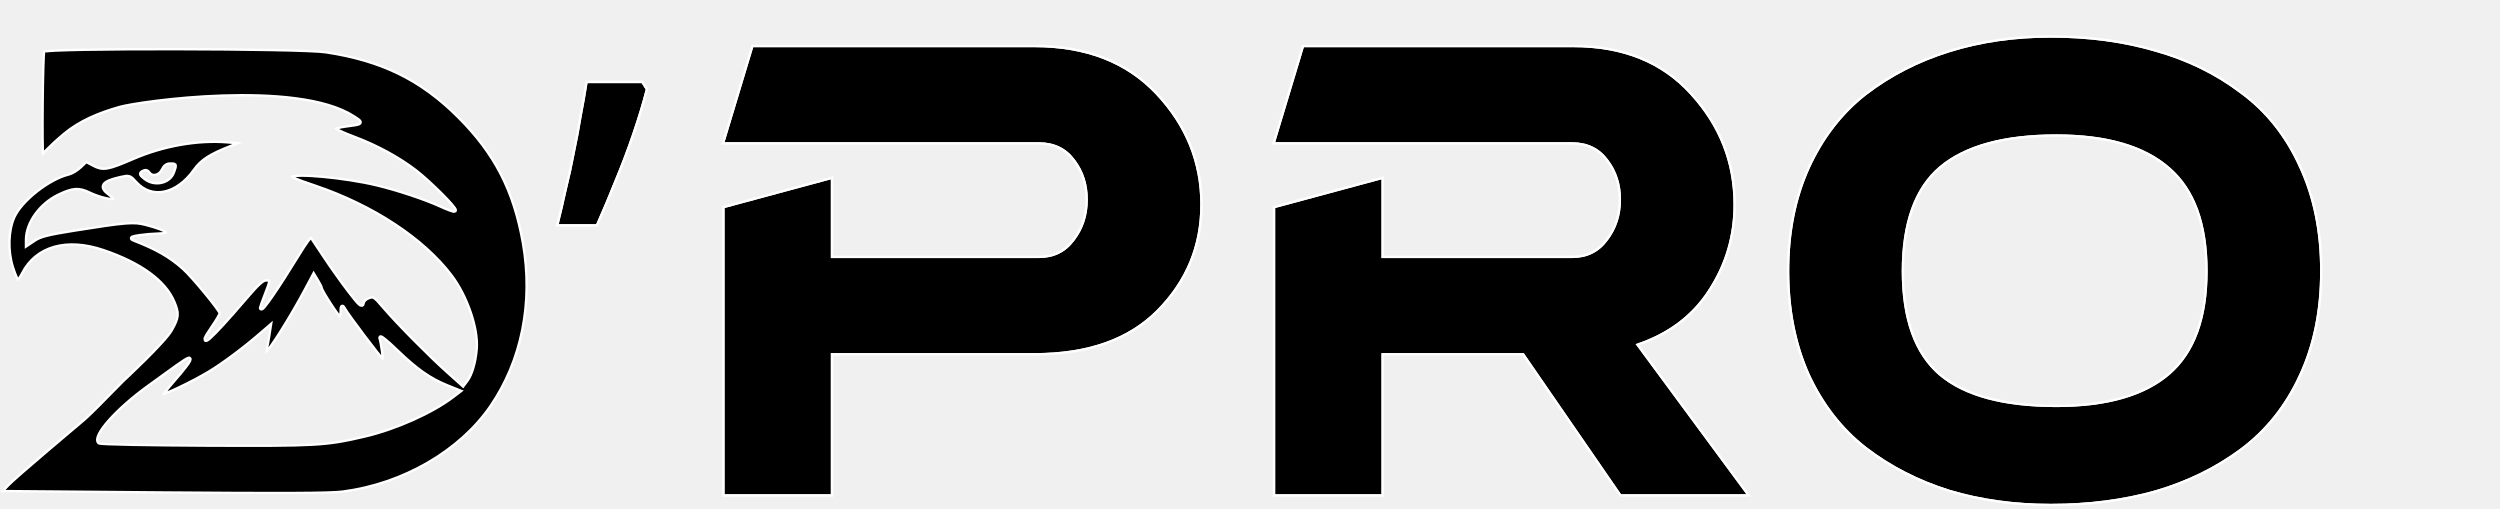
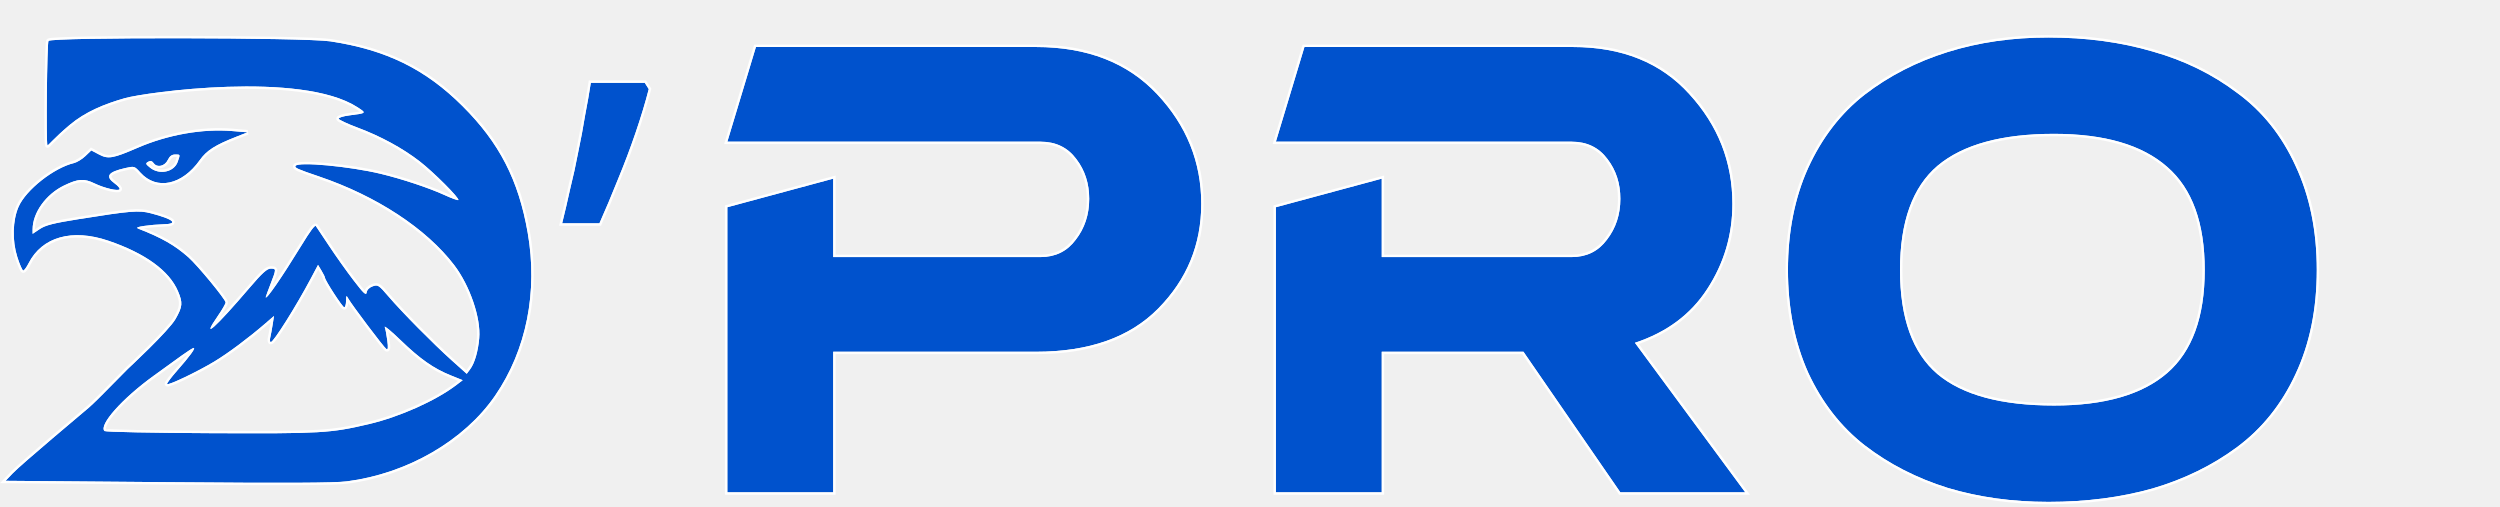
- <svg xmlns="http://www.w3.org/2000/svg" width="521" height="106" fill="none" viewBox="0 0 521 106">
-   <mask id="a" width="370" height="99" x="115" y="7" fill="#000" maskUnits="userSpaceOnUse">
-     <path fill="#fff" d="M115 7h370v99H115z" />
-     <path d="M134.56 18.64q-1.08 4.2-2.76 9.12t-3.72 9.84q-1.92 4.8-3.84 9.12h-7.8q.84-3.36 1.68-7.2.96-3.84 1.68-7.68.84-3.96 1.44-7.68.72-3.72 1.2-6.84h11.28zM151 43.352l22.148-5.977v16.406h43.36q4.687 0 7.383-3.633 2.812-3.632 2.812-8.554 0-4.805-2.695-8.32-2.696-3.633-7.5-3.633H151l5.977-19.805h58.593q16.055 0 25.313 9.844t9.258 22.968q0 12.773-9.024 21.914-8.906 9.024-25.547 9.024h-42.422V103H151zm114.75 0 22.148-5.977v16.406h39.727q4.688 0 7.383-3.633 2.812-3.632 2.812-8.554 0-4.805-2.695-8.32-2.696-3.633-7.5-3.633H265.75l5.977-19.805h56.132q15.47 0 24.375 9.844 9.024 9.843 9.024 22.968 0 9.727-5.274 17.813-5.156 7.968-15.117 11.25L363.953 103H337.82l-20.273-29.414h-29.649V103H265.75zm138.422-8.672q-7.851 6.679-7.852 21.797 0 15.117 7.852 21.796 7.851 6.563 24.375 6.563 15.82 0 23.672-6.797 7.851-6.797 7.851-21.562t-7.851-21.563Q444.367 28 428.547 28q-16.407 0-24.375 6.68m74.883 0q4.452 9.492 4.453 21.797 0 12.304-4.453 21.796-4.336 9.376-12.188 15.235-7.734 5.742-17.695 8.672-9.961 2.812-21.797 2.812-11.367 0-21.094-2.93-9.726-3.047-17.343-8.906-7.5-5.859-11.836-15.234-4.22-9.493-4.219-21.445 0-11.954 4.219-21.329 4.335-9.492 11.836-15.351 7.617-5.86 17.343-8.906 9.727-3.048 21.094-3.047 11.836 0 21.797 2.93 9.96 2.811 17.695 8.671 7.852 5.742 12.188 15.235" />
+ <svg xmlns="http://www.w3.org/2000/svg" width="523" height="106" fill="none" viewBox="0 0 523 106">
+   <mask id="a" width="370" height="99" x="116.161" y="7" fill="#000" maskUnits="userSpaceOnUse">
+     <path fill="#fff" d="M116.161 7h370v99h-370z" />
+     <path d="M135.721 18.64q-1.08 4.2-2.76 9.12t-3.72 9.84q-1.92 4.8-3.84 9.12h-7.8q.84-3.36 1.68-7.2.96-3.84 1.68-7.68.84-3.96 1.44-7.68.72-3.72 1.2-6.84h11.28zm16.44 24.712 22.149-5.977v16.406h43.359q4.688 0 7.383-3.633 2.812-3.632 2.812-8.554 0-4.805-2.695-8.32-2.696-3.633-7.5-3.633h-65.508l5.977-19.805h58.593q16.056 0 25.313 9.844 9.258 9.843 9.258 22.968 0 12.773-9.024 21.914-8.906 9.024-25.547 9.024H174.31V103h-22.149zm114.75 0 22.149-5.977v16.406h39.726q4.687 0 7.383-3.633 2.812-3.632 2.812-8.554 0-4.805-2.695-8.32-2.696-3.633-7.5-3.633h-61.875l5.977-19.805h56.133q15.468 0 24.375 9.844 9.023 9.843 9.023 22.968 0 9.727-5.273 17.813-5.157 7.968-15.118 11.25L365.114 103h-26.133l-20.273-29.414H289.06V103h-22.149zm138.422-8.672q-7.851 6.679-7.852 21.797 0 15.117 7.852 21.796 7.851 6.563 24.375 6.563 15.82 0 23.672-6.797 7.851-6.797 7.851-21.562t-7.851-21.563Q445.529 28 429.708 28q-16.406 0-24.375 6.68m74.883 0q4.453 9.492 4.453 21.797t-4.453 21.796q-4.336 9.376-12.188 15.235-7.734 5.742-17.695 8.672-9.961 2.812-21.797 2.812-11.367 0-21.094-2.93-9.726-3.047-17.343-8.906-7.5-5.859-11.836-15.234-4.22-9.493-4.219-21.445 0-11.954 4.219-21.329 4.336-9.492 11.836-15.351 7.617-5.86 17.343-8.906 9.727-3.048 21.094-3.047 11.836 0 21.797 2.93 9.961 2.811 17.695 8.671 7.852 5.742 12.188 15.235" />
  </mask>
-   <path fill="#000" d="M134.56 18.64q-1.08 4.2-2.76 9.12t-3.72 9.84q-1.92 4.8-3.84 9.12h-7.8q.84-3.36 1.68-7.2.96-3.84 1.68-7.68.84-3.96 1.44-7.68.72-3.72 1.2-6.84h11.28zM151 43.352l22.148-5.977v16.406h43.36q4.687 0 7.383-3.633 2.812-3.632 2.812-8.554 0-4.805-2.695-8.32-2.696-3.633-7.5-3.633H151l5.977-19.805h58.593q16.055 0 25.313 9.844t9.258 22.968q0 12.773-9.024 21.914-8.906 9.024-25.547 9.024h-42.422V103H151zm114.75 0 22.148-5.977v16.406h39.727q4.688 0 7.383-3.633 2.812-3.632 2.812-8.554 0-4.805-2.695-8.32-2.696-3.633-7.5-3.633H265.75l5.977-19.805h56.132q15.47 0 24.375 9.844 9.024 9.843 9.024 22.968 0 9.727-5.274 17.813-5.156 7.968-15.117 11.25L363.953 103H337.82l-20.273-29.414h-29.649V103H265.75zm138.422-8.672q-7.851 6.679-7.852 21.797 0 15.117 7.852 21.796 7.851 6.563 24.375 6.563 15.82 0 23.672-6.797 7.851-6.797 7.851-21.562t-7.851-21.563Q444.367 28 428.547 28q-16.407 0-24.375 6.68m74.883 0q4.452 9.492 4.453 21.797 0 12.304-4.453 21.796-4.336 9.376-12.188 15.235-7.734 5.742-17.695 8.672-9.961 2.812-21.797 2.812-11.367 0-21.094-2.93-9.726-3.047-17.343-8.906-7.5-5.859-11.836-15.234-4.22-9.493-4.219-21.445 0-11.954 4.219-21.329 4.335-9.492 11.836-15.351 7.617-5.86 17.343-8.906 9.727-3.048 21.094-3.047 11.836 0 21.797 2.93 9.96 2.811 17.695 8.671 7.852 5.742 12.188 15.235" />
-   <path fill="#fff" d="m134.56 18.64.484.125.054-.21-.116-.183zm-2.76 9.12-.473-.162zm-3.72 9.84-.462-.192-.002.006zm-3.84 9.12v.5h.325l.132-.297zm-7.8 0-.485-.121-.155.621h.64zm1.68-7.2-.485-.121-.002.007-.001.007zm1.68-7.68-.489-.104-.002.012zm1.44-7.68-.491-.095-.001.008-.002.007zm1.2-6.84v-.5h-.429l-.065.424zm11.28 0 .422-.268-.148-.232h-.274zm.84 1.32-.484-.125q-1.075 4.179-2.749 9.083l.473.162.473.162q1.686-4.935 2.771-9.157zm-2.76 9.12-.473-.162a164 164 0 0 1-3.709 9.81l.462.192.462.191q2.046-4.935 3.731-9.87zm-3.72 9.84-.464-.186a263 263 0 0 1-3.833 9.103l.457.203.457.203a263 263 0 0 0 3.847-9.137zm-3.84 9.12v-.5h-7.8v1h7.8zm-7.8 0 .485.121q.842-3.368 1.683-7.214l-.488-.107-.488-.107a252 252 0 0 1-1.677 7.186zm1.68-7.2.485.121q.964-3.855 1.686-7.709l-.491-.092-.491-.092q-.718 3.825-1.674 7.65zm1.68-7.68.489.104a160 160 0 0 0 1.445-7.704l-.494-.08-.494-.08a159 159 0 0 1-1.435 7.656zm1.44-7.68.491.095q.721-3.727 1.203-6.859l-.494-.076-.494-.076a181 181 0 0 1-1.197 6.821zm1.2-6.84v.5h11.28v-1h-11.28zm11.28 0-.422.268.84 1.32.422-.268.422-.268-.84-1.32zM151 43.352l-.13-.483-.37.1v.383zm22.148-5.977h.5v-.653l-.63.17zm0 16.406h-.5v.5h.5zm50.743-3.633-.396-.306-.006.008zm.117-16.875-.402.298.005.007zM151 29.641l-.479-.145-.194.645H151zm5.977-19.805v-.5h-.372l-.107.355zm84.14 54.727-.356-.352zm-67.969 9.023v-.5h-.5v.5zm0 29.414v.5h.5v-.5zM151 103h-.5v.5h.5zm0-59.648.13.482 22.149-5.976-.131-.483-.13-.483-22.148 5.977zm22.148-5.977h-.5v16.406h1V37.375zm0 16.406v.5h43.36v-1h-43.36zm43.36 0v.5c3.276 0 5.889-1.28 7.784-3.835l-.401-.298-.402-.298c-1.699 2.29-4.008 3.431-6.981 3.431zm7.383-3.633.395.306c1.948-2.515 2.917-5.477 2.917-8.86h-1c0 3.179-.906 5.92-2.708 8.248zm2.812-8.554h.5c0-3.303-.929-6.186-2.798-8.625l-.397.304-.397.305c1.724 2.249 2.592 4.913 2.592 8.016zm-2.695-8.32.401-.299c-1.897-2.557-4.551-3.834-7.901-3.834v1c3.056 0 5.402 1.145 7.098 3.43zm-7.5-3.633v-.5H151v1h65.508zm-65.508 0 .479.144 5.976-19.805-.478-.144-.479-.145-5.977 19.805zm5.977-19.805v.5h58.593v-1h-58.593zm58.593 0v.5c10.594 0 18.889 3.243 24.949 9.686l.364-.342.364-.343c-6.284-6.682-14.864-10.001-25.677-10.001zm25.313 9.844-.364.342c6.087 6.473 9.122 14.008 9.122 22.626h1c0-8.881-3.138-16.659-9.394-23.31zm9.258 22.968h-.5c0 8.384-2.956 15.563-8.88 21.563l.356.352.356.35c6.107-6.186 9.168-13.617 9.168-22.265zm-9.024 21.914-.356-.35c-5.817 5.893-14.187 8.874-25.191 8.874v1c11.184 0 19.845-3.034 25.903-9.172zm-25.547 9.024v-.5h-42.422v1h42.422zm-42.422 0h-.5V103h1V73.586zm0 29.414v-.5H151v1h22.148zM151 103h.5V43.352h-1V103zm114.75-59.648-.13-.483-.37.1v.383zm22.148-5.977h.5v-.653l-.63.17zm0 16.406h-.5v.5h.5zm47.11-3.633-.396-.306-.006.008zm.117-16.875-.402.298.005.007zm-69.375-3.632-.479-.145-.194.645h.673zm5.977-19.805v-.5h-.372l-.107.355zm80.507 9.844-.37.335.002.002zm3.75 40.78-.418-.272-.001.001zm-15.117 11.25-.156-.474-.656.216.41.556zM363.953 103v.5h.99l-.588-.797zm-26.133 0-.411.284.149.216h.262zm-20.273-29.414.412-.284-.149-.216h-.263zm-29.649 0v-.5h-.5v.5zm0 29.414v.5h.5v-.5zm-22.148 0h-.5v.5h.5zm0-59.648.13.482 22.149-5.976-.131-.483-.13-.483-22.148 5.977zm22.148-5.977h-.5v16.406h1V37.375zm0 16.406.001.5h39.726v-1h-39.726zm39.727 0v.5c3.277 0 5.889-1.28 7.784-3.835l-.401-.298-.402-.298c-1.698 2.29-4.008 3.431-6.981 3.431zm7.383-3.633.395.306c1.948-2.515 2.917-5.477 2.917-8.86h-1c0 3.179-.905 5.92-2.708 8.248zm2.812-8.554h.5c0-3.303-.929-6.186-2.798-8.625l-.397.304-.397.305c1.724 2.249 2.592 4.913 2.592 8.016zm-2.695-8.32.402-.299c-1.898-2.557-4.552-3.834-7.902-3.834v1c3.056 0 5.403 1.145 7.098 3.43zm-7.5-3.633v-.5H265.75v1h61.875zm-61.875 0 .479.144 5.976-19.805-.478-.144-.479-.145-5.977 19.805zm5.977-19.805v.5h56.132v-1h-56.132zm56.132 0v.5c10.197 0 18.178 3.239 24.005 9.68l.37-.336.371-.336c-6.048-6.685-14.317-10.008-24.746-10.008zm24.375 9.844-.368.337c5.933 6.473 8.892 14.009 8.892 22.631h1c0-8.877-3.057-16.653-9.155-23.306zm9.024 22.968h-.5c0 6.389-1.73 12.231-5.192 17.54l.418.273.419.273c3.569-5.472 5.355-11.505 5.355-18.086zm-5.274 17.813-.419-.272c-3.369 5.207-8.31 8.891-14.854 11.047l.156.475.157.475c6.737-2.22 11.874-6.035 15.38-11.453zm-15.117 11.25-.402.297 23.086 31.289.402-.297.402-.297-23.085-31.289zM363.953 103v-.5H337.82v1h26.133zm-26.133 0 .412-.284-20.273-29.414-.412.284-.412.284 20.274 29.414zm-20.273-29.414v-.5h-29.649v1h29.649zm-29.649 0h-.5V103h1V73.586zm0 29.414v-.5H265.75v1h22.148zm-22.148 0h.5V43.352h-1V103zm138.422-68.32-.321-.383-.003.002zm0 43.593-.324.381.003.003zm48.047-43.359-.331.375.004.003zm26.836-.234-.455.207.002.005zm0 43.593-.453-.212-.001.003zm-12.188 15.235.298.401h.001zm-17.695 8.672.136.481.005-.002zm-42.891-.118-.149.478.005.001zm-17.343-8.906-.308.394.003.003zm-11.836-15.234-.457.203.003.007zm0-42.774-.455-.207-.001.002zm11.836-15.351-.305-.396-.003.002zm60.234-9.024-.141.48.005.002zm17.695 8.672-.302.399.007.005zM404.172 34.68l-.324-.381c-5.39 4.586-8.028 12.023-8.028 22.178h1c0-10.002 2.597-17.096 7.676-21.416zm-7.852 21.797h-.5c0 10.154 2.638 17.592 8.028 22.177l.324-.38.324-.381c-5.079-4.321-7.676-11.415-7.676-21.416zm7.852 21.796-.321.384c5.365 4.484 13.63 6.679 24.696 6.679v-1c-10.966 0-18.951-2.18-24.054-6.446zm24.375 6.563v.5c10.606 0 18.637-2.277 23.999-6.919l-.327-.378-.327-.378c-5.107 4.42-12.858 6.675-23.345 6.675zm23.672-6.797.327.378c5.384-4.66 8.024-12.015 8.024-21.94h-1c0 9.761-2.594 16.783-7.678 21.184zm7.851-21.562h.5c0-9.926-2.64-17.28-8.024-21.941l-.327.378-.327.378c5.084 4.402 7.678 11.423 7.678 21.185zm-7.851-21.563.33-.375c-5.362-4.722-13.394-7.039-24.002-7.039v1c10.485 0 18.235 2.293 23.341 6.79zM428.547 28v-.5c-10.991 0-19.255 2.235-24.696 6.797l.321.383.321.383c5.183-4.345 13.17-6.563 24.054-6.563zm50.508 6.68-.453.212c2.933 6.251 4.406 13.442 4.406 21.585h1c0-8.264-1.496-15.604-4.501-22.01zm4.453 21.797h-.5c0 8.142-1.473 15.333-4.406 21.584l.453.212.452.213c3.005-6.405 4.501-13.746 4.501-22.01zm-4.453 21.796-.454-.21c-2.858 6.18-6.869 11.19-12.033 15.044l.299.4.299.401c5.305-3.958 9.419-9.103 12.342-15.425zm-12.188 15.235-.298-.402q-7.657 5.686-17.538 8.594l.141.48.141.479q10.04-2.951 17.852-8.75zm-17.695 8.672-.136-.481q-9.886 2.791-21.661 2.793v1q11.896.001 21.933-2.831zm-21.797 2.812v-.5q-11.301-.001-20.95-2.908l-.144.478-.144.479q9.805 2.952 21.238 2.951zm-21.094-2.93.15-.477q-9.647-3.022-17.189-8.825l-.304.396-.305.397q7.692 5.916 17.499 8.987zm-17.343-8.906.307-.394c-4.932-3.853-8.829-8.866-11.69-15.05l-.453.21-.454.21c2.921 6.316 6.914 11.459 11.982 15.418zm-11.836-15.234.456-.203c-2.78-6.255-4.175-13.333-4.175-21.242h-1c0 8.028 1.417 15.247 4.262 21.648zm-4.219-21.445h.5c0-7.91 1.395-14.948 4.175-21.123l-.456-.206-.456-.205c-2.846 6.324-4.263 13.506-4.263 21.534zm4.219-21.329.454.208c2.861-6.262 6.758-11.313 11.689-15.165l-.307-.394-.308-.394c-5.069 3.96-9.063 9.144-11.983 15.538zm11.836-15.351.304.396q7.542-5.802 17.189-8.825l-.15-.477-.149-.477q-9.807 3.07-17.499 8.987zm17.343-8.906.15.477q9.645-3.023 20.944-3.024v-1q-11.435-.002-21.243 3.07zm21.094-3.047v.5q11.773 0 21.656 2.91l.141-.48.141-.48q-10.039-2.952-21.938-2.95zm21.797 2.93-.136.48q9.876 2.79 17.529 8.59l.302-.399.302-.398q-7.815-5.92-17.861-8.755zm17.695 8.671-.295.404c5.16 3.774 9.17 8.782 12.028 15.038l.455-.207.454-.208c-2.923-6.4-7.038-11.548-12.347-15.43z" mask="url(#a)" />
-   <mask id="b" fill="#fff">
-     <path fill-rule="evenodd" d="M67.951 10.651c11.668 1.774 19.875 5.797 27.663 13.562 7.688 7.665 11.688 15.434 13.614 26.443 2.166 12.377-.266 24.562-6.805 34.098-6.46 9.423-18.373 16.319-31.002 17.945-2.616.337-12.857.385-37.51.174L0 102.584l1.53-1.599c1.815-1.894 14.987-12.925 15.923-13.73s2.935-2.827 2.935-2.827l1.599-1.618 1.599-1.618 1.999-2.022s8.568-7.937 9.993-10.462c1.465-2.594 1.53-3.347.506-5.766-1.822-4.3-6.852-7.953-14.566-10.578-7.598-2.586-13.887-.81-16.7 4.715-.425.834-.927 1.517-1.115 1.517s-.747-1.277-1.243-2.838c-1.09-3.43-.981-7.655.27-10.512 1.549-3.532 7.378-8.13 11.575-9.131.633-.15 1.708-.808 2.392-1.46l1.242-1.185 1.625.857c1.906 1.005 2.885.834 8.046-1.4 6.345-2.749 13.585-4.03 19.825-3.51l3.198.266-2.307.904c-4.488 1.756-6.259 2.887-7.703 4.921-3.707 5.222-9.022 6.338-12.402 2.604-1.24-1.37-1.283-1.383-3.165-.956-3.665.83-4.283 1.741-2.201 3.24.662.478 1.113 1.017 1.002 1.199-.272.445-3.22-.243-5.231-1.221-2.219-1.078-3.43-.996-6.39.433-3.79 1.83-6.576 5.716-6.576 9.17v.945l1.507-1.01c1.197-.8 2.866-1.226 8.095-2.06 11.016-1.759 12.61-1.888 15.14-1.23 4.804 1.252 5.894 2.239 2.542 2.301-1.045.02-2.798.17-3.898.335-1.536.23-1.813.37-1.2.61 4.814 1.871 7.574 3.45 10.396 5.946 1.93 1.706 7.794 8.824 7.794 9.459 0 .258-.72 1.51-1.599 2.78-3.709 5.356-.598 2.598 6.671-5.918 2.548-2.985 3.604-3.944 4.344-3.944 1.208 0 1.207.063-.022 3.236-.55 1.42-.999 2.648-.999 2.73 0 .756 3.367-4.116 7.428-10.749 1.92-3.135 2.846-4.381 3.059-4.116.089.111 1.302 1.932 2.695 4.045 1.394 2.114 3.72 5.39 5.17 7.281 2.143 2.796 2.659 3.274 2.759 2.56.077-.543.56-1.033 1.267-1.283 1.08-.38 1.26-.266 3.275 2.088 2.838 3.319 9.38 9.934 13.26 13.41L96.48 80.2l.723-.97c.934-1.253 1.645-3.683 1.894-6.477.374-4.193-1.952-10.99-5.233-15.29-5.81-7.618-16.243-14.465-28.239-18.534-4.557-1.545-5.205-1.835-4.968-2.223.557-.912 11.323.09 17.844 1.661 4.462 1.075 10.097 2.95 13.356 4.446 1.473.675 2.762 1.142 2.866 1.037.33-.334-5.197-5.864-8.105-8.109-3.582-2.764-8.18-5.26-13.02-7.067-2.102-.785-3.862-1.61-3.911-1.832-.05-.222.95-.538 2.22-.701 3.656-.47 3.645-.46 1.724-1.703-11.827-7.656-44.447-3.112-48.688-1.898-4.242 1.213-8.245 2.831-11.548 5.617s-4.554 4.414-4.633 4.247c-.298-.625-.087-21.358.222-21.843.51-.801 53.635-.72 58.968.09m-33.99 24.787c-.627 1.328-2.238 1.714-2.964.71-.355-.492-.68-.576-1.163-.303-.593.336-.544.48.425 1.25 1.965 1.565 5.02.893 5.763-1.267.544-1.58.572-1.502-.558-1.502-.672 0-1.141.347-1.503 1.112m29.865 24.894c-3.06 5.765-7.758 13.23-8.324 13.23-.197 0-.258-.409-.134-.91.123-.5.352-1.729.508-2.73l.283-1.82-1.764 1.523c-3.586 3.1-7.842 6.275-10.757 8.03-3.524 2.12-9.544 4.993-9.838 4.695-.113-.114.815-1.364 2.06-2.777 2.653-3.007 3.967-4.801 3.507-4.787-.18.006-1.265.689-2.412 1.517l-5.996 4.332c-6.562 4.74-11.501 10.297-10.259 11.54.193.193 10.245.394 22.338.447 23.115.1 24.875 0 32.974-1.9 6.415-1.504 13.988-4.89 18.31-8.186l1.313-1.002-2.512-1.01c-3.577-1.44-6.39-3.416-10.477-7.362-1.962-1.893-3.452-3.126-3.312-2.74.139.387.376 1.643.527 2.792.203 1.553.153 2.013-.196 1.795-.496-.31-7.18-9.165-7.962-10.548-.415-.733-.459-.685-.47.506-.006.723-.18 1.314-.383 1.314-.354 0-4.026-5.649-4.026-6.193 0-.142-.327-.802-.725-1.465l-.725-1.206z" clip-rule="evenodd" />
+   <path fill="#0052cd" d="M135.721 18.64q-1.08 4.2-2.76 9.12t-3.72 9.84q-1.92 4.8-3.84 9.12h-7.8q.84-3.36 1.68-7.2.96-3.84 1.68-7.68.84-3.96 1.44-7.68.72-3.72 1.2-6.84h11.28zm16.44 24.712 22.149-5.977v16.406h43.359q4.688 0 7.383-3.633 2.812-3.632 2.812-8.554 0-4.805-2.695-8.32-2.696-3.633-7.5-3.633h-65.508l5.977-19.805h58.593q16.056 0 25.313 9.844 9.258 9.843 9.258 22.968 0 12.773-9.024 21.914-8.906 9.024-25.547 9.024H174.31V103h-22.149zm114.75 0 22.149-5.977v16.406h39.726q4.687 0 7.383-3.633 2.812-3.632 2.812-8.554 0-4.805-2.695-8.32-2.696-3.633-7.5-3.633h-61.875l5.977-19.805h56.133q15.468 0 24.375 9.844 9.023 9.843 9.023 22.968 0 9.727-5.273 17.813-5.157 7.968-15.118 11.25L365.114 103h-26.133l-20.273-29.414H289.06V103h-22.149zm138.422-8.672q-7.851 6.679-7.852 21.797 0 15.117 7.852 21.796 7.851 6.563 24.375 6.563 15.82 0 23.672-6.797 7.851-6.797 7.851-21.562t-7.851-21.563Q445.529 28 429.708 28q-16.406 0-24.375 6.68m74.883 0q4.453 9.492 4.453 21.797t-4.453 21.796q-4.336 9.376-12.188 15.235-7.734 5.742-17.695 8.672-9.961 2.812-21.797 2.812-11.367 0-21.094-2.93-9.726-3.047-17.343-8.906-7.5-5.859-11.836-15.234-4.22-9.493-4.219-21.445 0-11.954 4.219-21.329 4.336-9.492 11.836-15.351 7.617-5.86 17.343-8.906 9.727-3.048 21.094-3.047 11.836 0 21.797 2.93 9.961 2.811 17.695 8.671 7.852 5.742 12.188 15.235" />
+   <path fill="#fff" d="m135.721 18.64.484.125.054-.21-.116-.183zm-2.76 9.12-.473-.162zm-3.72 9.84-.462-.192-.002.006zm-3.84 9.12v.5h.325l.132-.297zm-7.8 0-.485-.121-.155.621h.64zm1.68-7.2-.485-.121-.002.007-.001.007zm1.68-7.68-.489-.104-.002.012zm1.44-7.68-.491-.095-.001.008-.001.007zm1.2-6.84v-.5h-.429l-.065.424zm11.28 0 .422-.268-.147-.232h-.275zm.84 1.32-.484-.125q-1.074 4.179-2.749 9.083l.473.162.473.162q1.686-4.935 2.771-9.157zm-2.76 9.12-.473-.162a164 164 0 0 1-3.709 9.81l.462.192.462.191q2.046-4.935 3.731-9.87zm-3.72 9.84-.464-.186a263 263 0 0 1-3.833 9.103l.457.203.457.203a263 263 0 0 0 3.847-9.137zm-3.84 9.12v-.5h-7.8v1h7.8zm-7.8 0 .485.121q.843-3.368 1.684-7.214l-.489-.107-.488-.107a248 248 0 0 1-1.677 7.186zm1.68-7.2.485.121q.964-3.855 1.687-7.709l-.492-.092-.491-.092q-.717 3.825-1.674 7.65zm1.68-7.68.489.104a160 160 0 0 0 1.445-7.704l-.494-.08-.493-.08a160 160 0 0 1-1.436 7.656zm1.44-7.68.491.095q.721-3.727 1.203-6.859l-.494-.076-.494-.076a181 181 0 0 1-1.197 6.821zm1.2-6.84v.5h11.28v-1h-11.28zm11.28 0-.422.268.84 1.32.422-.268.422-.268-.84-1.32zm17.28 26.032-.13-.483-.37.1v.383zm22.149-5.977h.5v-.653l-.631.17zm0 16.406h-.5v.5h.5zm50.742-3.633-.396-.306-.006.008zm.117-16.875-.402.298.005.007zm-73.008-3.632-.479-.145-.194.645h.673zm5.977-19.805v-.5h-.372l-.107.355zm84.14 54.727-.356-.352zm-67.968 9.023v-.5h-.5v.5zm0 29.414v.5h.5v-.5zm-22.149 0h-.5v.5h.5zm0-59.648.13.482 22.149-5.976-.13-.483-.131-.483-22.148 5.977zm22.149-5.977h-.5v16.406h1V37.375zm0 16.406v.5h43.359v-1H174.31zm43.359 0v.5c3.276 0 5.889-1.28 7.784-3.835l-.401-.298-.402-.298c-1.698 2.29-4.008 3.431-6.981 3.431zm7.383-3.633.395.306c1.948-2.515 2.917-5.477 2.917-8.86h-1c0 3.179-.905 5.92-2.708 8.248zm2.812-8.554h.5c0-3.303-.929-6.186-2.798-8.625l-.397.304-.397.305c1.724 2.249 2.592 4.913 2.592 8.016zm-2.695-8.32.401-.299c-1.897-2.557-4.551-3.834-7.901-3.834v1c3.056 0 5.402 1.145 7.098 3.43zm-7.5-3.633v-.5h-65.508v1h65.508zm-65.508 0 .479.144 5.976-19.805-.478-.144-.479-.145-5.977 19.805zm5.977-19.805v.5h58.593v-1h-58.593zm58.593 0v.5c10.594 0 18.889 3.243 24.949 9.686l.364-.342.364-.343c-6.284-6.682-14.864-10.001-25.677-10.001zm25.313 9.844-.364.342c6.087 6.473 9.122 14.008 9.122 22.626h1c0-8.881-3.138-16.659-9.394-23.31zm9.258 22.968h-.5c0 8.384-2.956 15.563-8.88 21.563l.356.352.356.35c6.108-6.186 9.168-13.617 9.168-22.265zm-9.024 21.914-.356-.35c-5.816 5.893-14.187 8.874-25.191 8.874v1c11.184 0 19.845-3.034 25.903-9.172zm-25.547 9.024v-.5H174.31v1h42.421zm-42.421 0h-.5V103h1V73.586zm0 29.414v-.5h-22.149v1h22.149zm-22.149 0h.5V43.352h-1V103zm114.75-59.648-.13-.483-.37.1v.383zm22.149-5.977h.5v-.653l-.631.17zm0 16.406h-.5v.5h.5zm47.109-3.633-.396-.306-.006.008zm.117-16.875-.401.298.004.007zm-69.375-3.632-.479-.145-.194.645h.673zm5.977-19.805v-.5h-.372l-.107.355zm80.508 9.844-.371.335.002.002zm3.75 40.78-.419-.272-.001.001zm-15.118 11.25-.156-.474-.656.216.41.556zM365.114 103v.5h.991l-.588-.797zm-26.133 0-.411.284.149.216h.262zm-20.273-29.414.412-.284-.149-.216h-.263zm-29.648 0v-.5h-.5v.5zm0 29.414v.5h.5v-.5zm-22.149 0h-.5v.5h.5zm0-59.648.13.482 22.149-5.976-.13-.483-.131-.483-22.148 5.977zm22.149-5.977h-.5v16.406h1V37.375zm0 16.406v.5h39.726v-1H289.06zm39.726 0v.5c3.277 0 5.889-1.28 7.784-3.835l-.401-.298-.402-.298c-1.698 2.29-4.007 3.431-6.981 3.431zm7.383-3.633.395.306c1.948-2.515 2.917-5.477 2.917-8.86h-1c0 3.179-.905 5.92-2.707 8.248zm2.812-8.554h.5c0-3.303-.928-6.186-2.798-8.625l-.397.304-.397.305c1.724 2.249 2.592 4.913 2.592 8.016zm-2.695-8.32.402-.299c-1.898-2.557-4.552-3.834-7.902-3.834v1c3.056 0 5.403 1.145 7.099 3.43zm-7.5-3.633v-.5h-61.875v1h61.875zm-61.875 0 .479.144 5.976-19.805-.478-.144-.479-.145-5.977 19.805zm5.977-19.805v.5h56.133v-1h-56.133zm56.133 0v.5c10.196 0 18.177 3.239 24.004 9.68l.371-.336.37-.336c-6.048-6.685-14.317-10.008-24.745-10.008zm24.375 9.844-.369.337c5.933 6.473 8.892 14.009 8.892 22.631h1c0-8.877-3.056-16.653-9.155-23.306zm9.023 22.968h-.5c0 6.389-1.73 12.231-5.192 17.54l.419.273.418.273c3.569-5.472 5.355-11.505 5.355-18.086zm-5.273 17.813-.42-.272c-3.369 5.207-8.31 8.891-14.854 11.047l.156.475.157.475c6.737-2.22 11.874-6.035 15.38-11.453zm-15.118 11.25-.402.297 23.086 31.289.402-.297.403-.297-23.086-31.289zM365.114 103v-.5h-26.133v1h26.133zm-26.133 0 .412-.284-20.273-29.414-.412.284-.412.284 20.274 29.414zm-20.273-29.414v-.5H289.06v1h29.648zm-29.648 0h-.5V103h1V73.586zm0 29.414v-.5h-22.149v1h22.149zm-22.149 0h.5V43.352h-1V103zm138.422-68.32-.321-.383-.003.002zm0 43.593-.324.381.003.003zm48.047-43.359-.331.375.004.003zm26.836-.234-.455.207.002.005zm0 43.593-.453-.212-.001.003zm-12.188 15.235.298.401h.001zm-17.695 8.672.136.481.005-.002zm-42.891-.118-.149.478.005.001zm-17.343-8.906-.308.394.003.003zm-11.836-15.234-.457.203.003.007zm0-42.774-.455-.207-.001.002zm11.836-15.351-.305-.396-.003.002zm60.234-9.024-.141.48.005.002zm17.695 8.672-.302.399.007.005zM405.333 34.68l-.324-.381c-5.39 4.586-8.028 12.023-8.028 22.178h1c0-10.002 2.597-17.096 7.676-21.416zm-7.852 21.797h-.5c0 10.154 2.638 17.592 8.028 22.177l.324-.38.324-.381c-5.079-4.321-7.676-11.415-7.676-21.416zm7.852 21.796-.321.384c5.366 4.484 13.631 6.679 24.696 6.679v-1c-10.966 0-18.951-2.18-24.054-6.446zm24.375 6.563v.5c10.607 0 18.637-2.277 23.999-6.919l-.327-.378-.327-.378c-5.107 4.42-12.858 6.675-23.345 6.675zm23.672-6.797.327.378c5.384-4.66 8.024-12.015 8.024-21.94h-1c0 9.761-2.594 16.783-7.678 21.184zm7.851-21.562h.5c0-9.926-2.64-17.28-8.024-21.941l-.327.378-.327.378c5.084 4.402 7.678 11.423 7.678 21.185zm-7.851-21.563.33-.375c-5.362-4.722-13.394-7.039-24.002-7.039v1c10.485 0 18.235 2.293 23.341 6.79zM429.708 28v-.5c-10.991 0-19.254 2.235-24.696 6.797l.321.383.321.383c5.183-4.345 13.17-6.563 24.054-6.563zm50.508 6.68-.453.212c2.933 6.251 4.406 13.442 4.406 21.585h1c0-8.264-1.496-15.604-4.501-22.01zm4.453 21.797h-.5c0 8.142-1.473 15.333-4.406 21.584l.453.212.452.213c3.005-6.405 4.501-13.746 4.501-22.01zm-4.453 21.796-.454-.21c-2.858 6.18-6.869 11.19-12.033 15.044l.299.4.299.401c5.305-3.958 9.419-9.103 12.343-15.425zm-12.188 15.235-.298-.402q-7.657 5.686-17.538 8.594l.141.48.141.479q10.04-2.951 17.852-8.75zm-17.695 8.672-.136-.481q-9.885 2.791-21.661 2.793v1q11.896.001 21.933-2.831zm-21.797 2.812v-.5q-11.302-.001-20.949-2.908l-.145.478-.144.479q9.806 2.952 21.238 2.951zm-21.094-2.93.15-.477q-9.647-3.022-17.188-8.825l-.305.396-.305.397q7.692 5.916 17.499 8.987zm-17.343-8.906.307-.394c-4.932-3.853-8.829-8.866-11.689-15.05l-.454.21-.454.21c2.921 6.316 6.914 11.459 11.982 15.418zm-11.836-15.234.457-.203c-2.781-6.255-4.176-13.333-4.176-21.242h-1c0 8.028 1.417 15.247 4.262 21.648zm-4.219-21.445h.5c0-7.91 1.396-14.948 4.175-21.123l-.456-.206-.456-.205c-2.846 6.324-4.263 13.506-4.263 21.534zm4.219-21.329.454.208c2.861-6.262 6.759-11.313 11.689-15.165l-.307-.394-.308-.394c-5.069 3.96-9.062 9.144-11.983 15.538zm11.836-15.351.305.396q7.541-5.802 17.188-8.825l-.15-.477-.149-.477q-9.807 3.07-17.499 8.987zm17.343-8.906.15.477q9.645-3.023 20.944-3.024v-1q-11.435-.002-21.243 3.07zm21.094-3.047v.5q11.774 0 21.656 2.91l.141-.48.141-.48q-10.039-2.952-21.938-2.95zm21.797 2.93-.136.48q9.876 2.79 17.529 8.59l.302-.399.302-.398q-7.815-5.92-17.861-8.755zm17.695 8.671-.295.404c5.16 3.774 9.17 8.782 12.028 15.038l.455-.207.455-.208c-2.924-6.4-7.039-11.548-12.348-15.43z" mask="url(#a)" />
+   <mask id="b" width="113" height="95" x="-.839" y="7" fill="#000" maskUnits="userSpaceOnUse">
+     <path fill="#fff" d="M-.839 7h113v95h-113z" />
+     <path fill-rule="evenodd" d="M69.113 8.651c11.667 1.774 19.874 5.797 27.662 13.562 7.688 7.665 11.688 15.434 13.614 26.443 2.166 12.377-.265 24.562-6.804 34.098-6.462 9.423-18.374 16.319-31.003 17.945-2.616.337-12.857.385-37.51.174l-33.91-.289 1.53-1.599c1.814-1.894 14.986-12.925 15.922-13.73s2.935-2.827 2.935-2.827l1.599-1.618 1.599-1.618 1.999-2.022s8.568-7.937 9.993-10.462c1.465-2.594 1.53-3.347.506-5.766-1.822-4.3-6.851-7.953-14.565-10.578-7.6-2.586-13.888-.81-16.702 4.715-.424.834-.926 1.517-1.113 1.517-.188 0-.748-1.277-1.244-2.838-1.09-3.43-.981-7.655.27-10.512 1.549-3.532 7.379-8.13 11.576-9.131.632-.15 1.707-.808 2.39-1.46L19.1 31.47l1.625.857c1.906 1.005 2.885.834 8.046-1.4 6.345-2.749 13.585-4.03 19.825-3.51l3.198.266-2.307.904c-4.488 1.756-6.259 2.887-7.703 4.921-3.707 5.222-9.022 6.338-12.402 2.604-1.24-1.37-1.283-1.383-3.165-.956-3.665.83-4.283 1.741-2.201 3.24.662.478 1.113 1.017 1.002 1.199-.272.445-3.22-.243-5.23-1.221-2.22-1.078-3.43-.996-6.39.433-3.79 1.83-6.577 5.716-6.577 9.17v.945l1.507-1.01c1.197-.8 2.866-1.226 8.096-2.06 11.015-1.759 12.609-1.888 15.139-1.23 4.804 1.252 5.894 2.239 2.542 2.301-1.045.02-2.798.17-3.898.335-1.536.23-1.813.37-1.199.61 4.814 1.871 7.573 3.45 10.395 5.946 1.93 1.706 7.794 8.824 7.794 9.459 0 .258-.72 1.51-1.599 2.78-3.709 5.356-.598 2.598 6.671-5.918 2.548-2.985 3.605-3.944 4.345-3.944 1.207 0 1.206.063-.022 3.236-.55 1.42-1 2.648-1 2.73 0 .756 3.367-4.116 7.429-10.749 1.92-3.135 2.845-4.381 3.058-4.116.089.111 1.302 1.932 2.696 4.045s3.72 5.39 5.17 7.281c2.142 2.796 2.658 3.274 2.758 2.56.077-.543.561-1.033 1.267-1.283 1.08-.38 1.26-.266 3.275 2.088 2.838 3.319 9.38 9.934 13.26 13.41L97.64 78.2l.723-.97c.934-1.253 1.645-3.683 1.894-6.477.374-4.193-1.952-10.99-5.233-15.29-5.81-7.618-16.243-14.465-28.239-18.534-4.557-1.545-5.205-1.835-4.968-2.223.557-.912 11.323.09 17.844 1.661 4.462 1.075 10.097 2.95 13.356 4.446 1.473.675 2.762 1.142 2.866 1.037.33-.334-5.197-5.864-8.105-8.109-3.581-2.764-8.179-5.26-13.02-7.067-2.102-.785-3.862-1.61-3.911-1.832-.05-.222.95-.538 2.221-.701 3.655-.47 3.644-.46 1.724-1.703-11.827-7.656-44.448-3.112-48.689-1.898-4.242 1.213-8.245 2.831-11.548 5.617s-4.554 4.414-4.633 4.247c-.298-.625-.087-21.358.222-21.843.511-.801 53.635-.72 58.969.09m-33.99 24.787c-.628 1.328-2.239 1.714-2.965.71-.355-.492-.68-.576-1.163-.303-.593.336-.544.48.425 1.25 1.965 1.565 5.02.893 5.763-1.267.544-1.58.573-1.502-.557-1.502-.673 0-1.142.347-1.504 1.112m29.864 24.894c-3.06 5.765-7.758 13.23-8.323 13.23-.198 0-.258-.409-.135-.91.123-.5.352-1.729.508-2.73l.283-1.82-1.763 1.523c-3.587 3.1-7.843 6.275-10.758 8.03-3.524 2.12-9.544 4.993-9.838 4.695-.113-.114.815-1.364 2.061-2.777 2.652-3.007 3.966-4.801 3.506-4.787-.18.006-1.265.689-2.412 1.517l-5.996 4.332c-6.562 4.74-11.5 10.297-10.258 11.54.192.193 10.244.394 22.337.447 23.115.1 24.875 0 32.974-1.9 6.415-1.504 13.988-4.89 18.31-8.186l1.314-1.002-2.513-1.01c-3.577-1.44-6.39-3.416-10.477-7.362-1.961-1.893-3.452-3.126-3.312-2.74.139.387.376 1.643.527 2.792.204 1.553.153 2.013-.196 1.795-.495-.31-7.18-9.165-7.962-10.548-.414-.733-.459-.685-.47.506-.006.723-.179 1.314-.383 1.314-.354 0-4.026-5.649-4.026-6.193 0-.142-.326-.802-.725-1.465l-.725-1.206z" clip-rule="evenodd" />
  </mask>
-   <path fill="#000" fill-rule="evenodd" stroke="#fff" d="M67.951 10.651c11.668 1.774 19.875 5.797 27.663 13.562 7.688 7.665 11.688 15.434 13.614 26.443 2.166 12.377-.266 24.562-6.805 34.098-6.46 9.423-18.373 16.319-31.002 17.945-2.616.337-12.857.385-37.51.174L0 102.584l1.53-1.599c1.815-1.894 14.987-12.925 15.923-13.73s2.935-2.827 2.935-2.827l1.599-1.618 1.599-1.618 1.999-2.022s8.568-7.937 9.993-10.462c1.465-2.594 1.53-3.347.506-5.766-1.822-4.3-6.852-7.953-14.566-10.578-7.598-2.586-13.887-.81-16.7 4.715-.425.834-.927 1.517-1.115 1.517s-.747-1.277-1.243-2.838c-1.09-3.43-.981-7.655.27-10.512 1.549-3.532 7.378-8.13 11.575-9.131.633-.15 1.708-.808 2.392-1.46l1.242-1.185 1.625.857c1.906 1.005 2.885.834 8.046-1.4 6.345-2.749 13.585-4.03 19.825-3.51l3.198.266-2.307.904c-4.488 1.756-6.259 2.887-7.703 4.921-3.707 5.222-9.022 6.338-12.402 2.604-1.24-1.37-1.283-1.383-3.165-.956-3.665.83-4.283 1.741-2.201 3.24.662.478 1.113 1.017 1.002 1.199-.272.445-3.22-.243-5.231-1.221-2.219-1.078-3.43-.996-6.39.433-3.79 1.83-6.576 5.716-6.576 9.17v.945l1.507-1.01c1.197-.8 2.866-1.226 8.095-2.06 11.016-1.759 12.61-1.888 15.14-1.23 4.804 1.252 5.894 2.239 2.542 2.301-1.045.02-2.798.17-3.898.335-1.536.23-1.813.37-1.2.61 4.814 1.871 7.574 3.45 10.396 5.946 1.93 1.706 7.794 8.824 7.794 9.459 0 .258-.72 1.51-1.599 2.78-3.709 5.356-.598 2.598 6.671-5.918 2.548-2.985 3.604-3.944 4.344-3.944 1.208 0 1.207.063-.022 3.236-.55 1.42-.999 2.648-.999 2.73 0 .756 3.367-4.116 7.428-10.749 1.92-3.135 2.846-4.381 3.059-4.116.089.111 1.302 1.932 2.695 4.045 1.394 2.114 3.72 5.39 5.17 7.281 2.143 2.796 2.659 3.274 2.759 2.56.077-.543.56-1.033 1.267-1.283 1.08-.38 1.26-.266 3.275 2.088 2.838 3.319 9.38 9.934 13.26 13.41L96.48 80.2l.723-.97c.934-1.253 1.645-3.683 1.894-6.477.374-4.193-1.952-10.99-5.233-15.29-5.81-7.618-16.243-14.465-28.239-18.534-4.557-1.545-5.205-1.835-4.968-2.223.557-.912 11.323.09 17.844 1.661 4.462 1.075 10.097 2.95 13.356 4.446 1.473.675 2.762 1.142 2.866 1.037.33-.334-5.197-5.864-8.105-8.109-3.582-2.764-8.18-5.26-13.02-7.067-2.102-.785-3.862-1.61-3.911-1.832-.05-.222.95-.538 2.22-.701 3.656-.47 3.645-.46 1.724-1.703-11.827-7.656-44.447-3.112-48.688-1.898-4.242 1.213-8.245 2.831-11.548 5.617s-4.554 4.414-4.633 4.247c-.298-.625-.087-21.358.222-21.843.51-.801 53.635-.72 58.968.09Zm-33.99 24.787c-.627 1.328-2.238 1.714-2.964.71-.355-.492-.68-.576-1.163-.303-.593.336-.544.48.425 1.25 1.965 1.565 5.02.893 5.763-1.267.544-1.58.572-1.502-.558-1.502-.672 0-1.141.347-1.503 1.112Zm29.865 24.894c-3.06 5.765-7.758 13.23-8.324 13.23-.197 0-.258-.409-.134-.91.123-.5.352-1.729.508-2.73l.283-1.82-1.764 1.523c-3.586 3.1-7.842 6.275-10.757 8.03-3.524 2.12-9.544 4.993-9.838 4.695-.113-.114.815-1.364 2.06-2.777 2.653-3.007 3.967-4.801 3.507-4.787-.18.006-1.265.689-2.412 1.517l-5.996 4.332c-6.562 4.74-11.501 10.297-10.259 11.54.193.193 10.245.394 22.338.447 23.115.1 24.875 0 32.974-1.9 6.415-1.504 13.988-4.89 18.31-8.186l1.313-1.002-2.512-1.01c-3.577-1.44-6.39-3.416-10.477-7.362-1.962-1.893-3.452-3.126-3.312-2.74.139.387.376 1.643.527 2.792.203 1.553.153 2.013-.196 1.795-.496-.31-7.18-9.165-7.962-10.548-.415-.733-.459-.685-.47.506-.006.723-.18 1.314-.383 1.314-.354 0-4.026-5.649-4.026-6.193 0-.142-.327-.802-.725-1.465l-.725-1.206z" clip-rule="evenodd" mask="url(#b)" />
+   <path fill="#0052cd" fill-rule="evenodd" d="M69.113 8.651c11.667 1.774 19.874 5.797 27.662 13.562 7.688 7.665 11.688 15.434 13.614 26.443 2.166 12.377-.265 24.562-6.804 34.098-6.462 9.423-18.374 16.319-31.003 17.945-2.616.337-12.857.385-37.51.174l-33.91-.289 1.53-1.599c1.814-1.894 14.986-12.925 15.922-13.73s2.935-2.827 2.935-2.827l1.599-1.618 1.599-1.618 1.999-2.022s8.568-7.937 9.993-10.462c1.465-2.594 1.53-3.347.506-5.766-1.822-4.3-6.851-7.953-14.565-10.578-7.6-2.586-13.888-.81-16.702 4.715-.424.834-.926 1.517-1.113 1.517-.188 0-.748-1.277-1.244-2.838-1.09-3.43-.981-7.655.27-10.512 1.549-3.532 7.379-8.13 11.576-9.131.632-.15 1.707-.808 2.39-1.46L19.1 31.47l1.625.857c1.906 1.005 2.885.834 8.046-1.4 6.345-2.749 13.585-4.03 19.825-3.51l3.198.266-2.307.904c-4.488 1.756-6.259 2.887-7.703 4.921-3.707 5.222-9.022 6.338-12.402 2.604-1.24-1.37-1.283-1.383-3.165-.956-3.665.83-4.283 1.741-2.201 3.24.662.478 1.113 1.017 1.002 1.199-.272.445-3.22-.243-5.23-1.221-2.22-1.078-3.43-.996-6.39.433-3.79 1.83-6.577 5.716-6.577 9.17v.945l1.507-1.01c1.197-.8 2.866-1.226 8.096-2.06 11.015-1.759 12.609-1.888 15.139-1.23 4.804 1.252 5.894 2.239 2.542 2.301-1.045.02-2.798.17-3.898.335-1.536.23-1.813.37-1.199.61 4.814 1.871 7.573 3.45 10.395 5.946 1.93 1.706 7.794 8.824 7.794 9.459 0 .258-.72 1.51-1.599 2.78-3.709 5.356-.598 2.598 6.671-5.918 2.548-2.985 3.605-3.944 4.345-3.944 1.207 0 1.206.063-.022 3.236-.55 1.42-1 2.648-1 2.73 0 .756 3.367-4.116 7.429-10.749 1.92-3.135 2.845-4.381 3.058-4.116.089.111 1.302 1.932 2.696 4.045s3.72 5.39 5.17 7.281c2.142 2.796 2.658 3.274 2.758 2.56.077-.543.561-1.033 1.267-1.283 1.08-.38 1.26-.266 3.275 2.088 2.838 3.319 9.38 9.934 13.26 13.41L97.64 78.2l.723-.97c.934-1.253 1.645-3.683 1.894-6.477.374-4.193-1.952-10.99-5.233-15.29-5.81-7.618-16.243-14.465-28.239-18.534-4.557-1.545-5.205-1.835-4.968-2.223.557-.912 11.323.09 17.844 1.661 4.462 1.075 10.097 2.95 13.356 4.446 1.473.675 2.762 1.142 2.866 1.037.33-.334-5.197-5.864-8.105-8.109-3.581-2.764-8.179-5.26-13.02-7.067-2.102-.785-3.862-1.61-3.911-1.832-.05-.222.95-.538 2.221-.701 3.655-.47 3.644-.46 1.724-1.703-11.827-7.656-44.448-3.112-48.689-1.898-4.242 1.213-8.245 2.831-11.548 5.617s-4.554 4.414-4.633 4.247c-.298-.625-.087-21.358.222-21.843.511-.801 53.635-.72 58.969.09m-33.99 24.787c-.628 1.328-2.239 1.714-2.965.71-.355-.492-.68-.576-1.163-.303-.593.336-.544.48.425 1.25 1.965 1.565 5.02.893 5.763-1.267.544-1.58.573-1.502-.557-1.502-.673 0-1.142.347-1.504 1.112m29.864 24.894c-3.06 5.765-7.758 13.23-8.323 13.23-.198 0-.258-.409-.135-.91.123-.5.352-1.729.508-2.73l.283-1.82-1.763 1.523c-3.587 3.1-7.843 6.275-10.758 8.03-3.524 2.12-9.544 4.993-9.838 4.695-.113-.114.815-1.364 2.061-2.777 2.652-3.007 3.966-4.801 3.506-4.787-.18.006-1.265.689-2.412 1.517l-5.996 4.332c-6.562 4.74-11.5 10.297-10.258 11.54.192.193 10.244.394 22.337.447 23.115.1 24.875 0 32.974-1.9 6.415-1.504 13.988-4.89 18.31-8.186l1.314-1.002-2.513-1.01c-3.577-1.44-6.39-3.416-10.477-7.362-1.961-1.893-3.452-3.126-3.312-2.74.139.387.376 1.643.527 2.792.204 1.553.153 2.013-.196 1.795-.495-.31-7.18-9.165-7.962-10.548-.414-.733-.459-.685-.47.506-.006.723-.179 1.314-.383 1.314-.354 0-4.026-5.649-4.026-6.193 0-.142-.326-.802-.725-1.465l-.725-1.206z" clip-rule="evenodd" />
+   <path stroke="#fff" d="M69.113 8.651c11.667 1.774 19.874 5.797 27.662 13.562 7.688 7.665 11.688 15.434 13.614 26.443 2.166 12.377-.265 24.562-6.804 34.098-6.462 9.423-18.374 16.319-31.003 17.945-2.616.337-12.857.385-37.51.174l-33.91-.289 1.53-1.599c1.814-1.894 14.986-12.925 15.922-13.73s2.935-2.827 2.935-2.827l1.599-1.618 1.599-1.618 1.999-2.022s8.568-7.937 9.993-10.462c1.465-2.594 1.53-3.347.506-5.766-1.822-4.3-6.851-7.953-14.565-10.578-7.6-2.586-13.888-.81-16.702 4.715-.424.834-.926 1.517-1.113 1.517-.188 0-.748-1.277-1.244-2.838-1.09-3.43-.981-7.655.27-10.512 1.549-3.532 7.379-8.13 11.576-9.131.632-.15 1.707-.808 2.39-1.46L19.1 31.47l1.625.857c1.906 1.005 2.885.834 8.046-1.4 6.345-2.749 13.585-4.03 19.825-3.51l3.198.266-2.307.904c-4.488 1.756-6.259 2.887-7.703 4.921-3.707 5.222-9.022 6.338-12.402 2.604-1.24-1.37-1.283-1.383-3.165-.956-3.665.83-4.283 1.741-2.201 3.24.662.478 1.113 1.017 1.002 1.199-.272.445-3.22-.243-5.23-1.221-2.22-1.078-3.43-.996-6.39.433-3.79 1.83-6.577 5.716-6.577 9.17v.945l1.507-1.01c1.197-.8 2.866-1.226 8.096-2.06 11.015-1.759 12.609-1.888 15.139-1.23 4.804 1.252 5.894 2.239 2.542 2.301-1.045.02-2.798.17-3.898.335-1.536.23-1.813.37-1.199.61 4.814 1.871 7.573 3.45 10.395 5.946 1.93 1.706 7.794 8.824 7.794 9.459 0 .258-.72 1.51-1.599 2.78-3.709 5.356-.598 2.598 6.671-5.918 2.548-2.985 3.605-3.944 4.345-3.944 1.207 0 1.206.063-.022 3.236-.55 1.42-1 2.648-1 2.73 0 .756 3.367-4.116 7.429-10.749 1.92-3.135 2.845-4.381 3.058-4.116.089.111 1.302 1.932 2.696 4.045s3.72 5.39 5.17 7.281c2.142 2.796 2.658 3.274 2.758 2.56.077-.543.561-1.033 1.267-1.283 1.08-.38 1.26-.266 3.275 2.088 2.838 3.319 9.38 9.934 13.26 13.41L97.64 78.2l.723-.97c.934-1.253 1.645-3.683 1.894-6.477.374-4.193-1.952-10.99-5.233-15.29-5.81-7.618-16.243-14.465-28.239-18.534-4.557-1.545-5.205-1.835-4.968-2.223.557-.912 11.323.09 17.844 1.661 4.462 1.075 10.097 2.95 13.356 4.446 1.473.675 2.762 1.142 2.866 1.037.33-.334-5.197-5.864-8.105-8.109-3.581-2.764-8.179-5.26-13.02-7.067-2.102-.785-3.862-1.61-3.911-1.832-.05-.222.95-.538 2.221-.701 3.655-.47 3.644-.46 1.724-1.703-11.827-7.656-44.448-3.112-48.689-1.898-4.242 1.213-8.245 2.831-11.548 5.617s-4.554 4.414-4.633 4.247c-.298-.625-.087-21.358.222-21.843.511-.801 53.635-.72 58.969.09Zm-33.99 24.787c-.628 1.328-2.239 1.714-2.965.71-.355-.492-.68-.576-1.163-.303-.593.336-.544.48.425 1.25 1.965 1.565 5.02.893 5.763-1.267.544-1.58.573-1.502-.557-1.502-.673 0-1.142.347-1.504 1.112Zm29.864 24.894c-3.06 5.765-7.758 13.23-8.323 13.23-.198 0-.258-.409-.135-.91.123-.5.352-1.729.508-2.73l.283-1.82-1.763 1.523c-3.587 3.1-7.843 6.275-10.758 8.03-3.524 2.12-9.544 4.993-9.838 4.695-.113-.114.815-1.364 2.061-2.777 2.652-3.007 3.966-4.801 3.506-4.787-.18.006-1.265.689-2.412 1.517l-5.996 4.332c-6.562 4.74-11.5 10.297-10.258 11.54.192.193 10.244.394 22.337.447 23.115.1 24.875 0 32.974-1.9 6.415-1.504 13.988-4.89 18.31-8.186l1.314-1.002-2.513-1.01c-3.577-1.44-6.39-3.416-10.477-7.362-1.961-1.893-3.452-3.126-3.312-2.74.139.387.376 1.643.527 2.792.204 1.553.153 2.013-.196 1.795-.495-.31-7.18-9.165-7.962-10.548-.414-.733-.459-.685-.47.506-.006.723-.179 1.314-.383 1.314-.354 0-4.026-5.649-4.026-6.193 0-.142-.326-.802-.725-1.465l-.725-1.206z" clip-rule="evenodd" mask="url(#b)" />
</svg>
